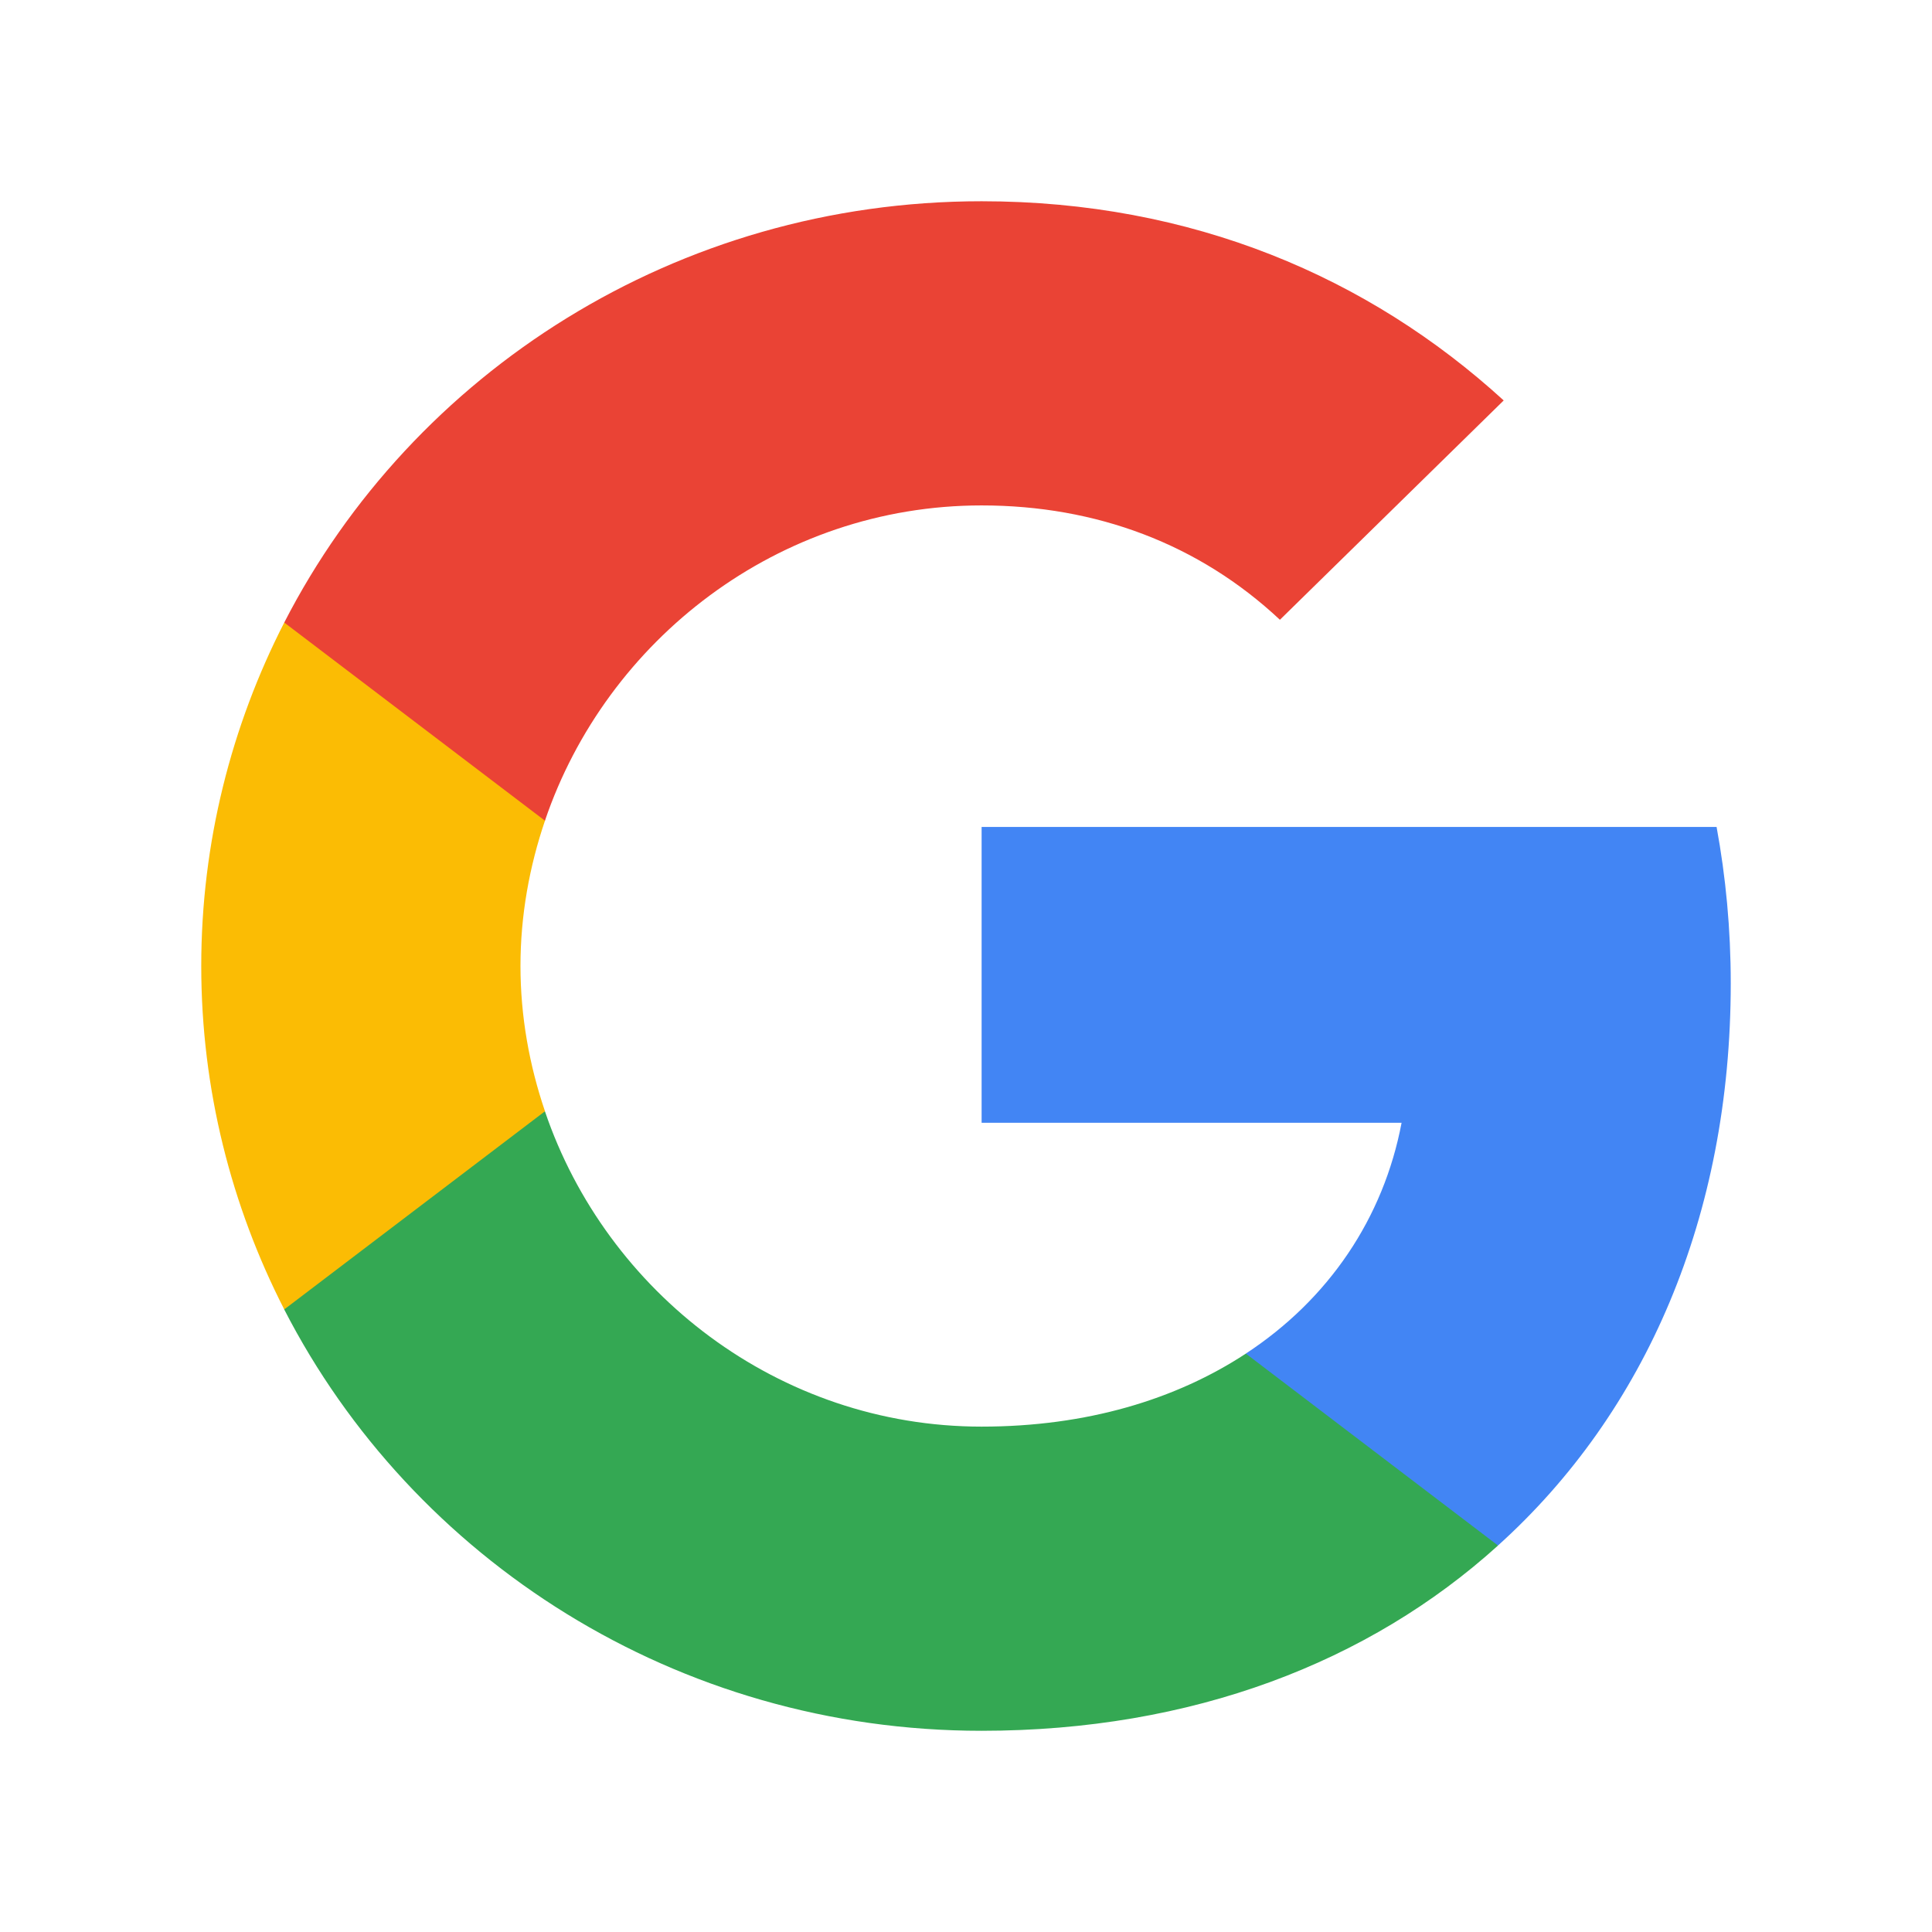
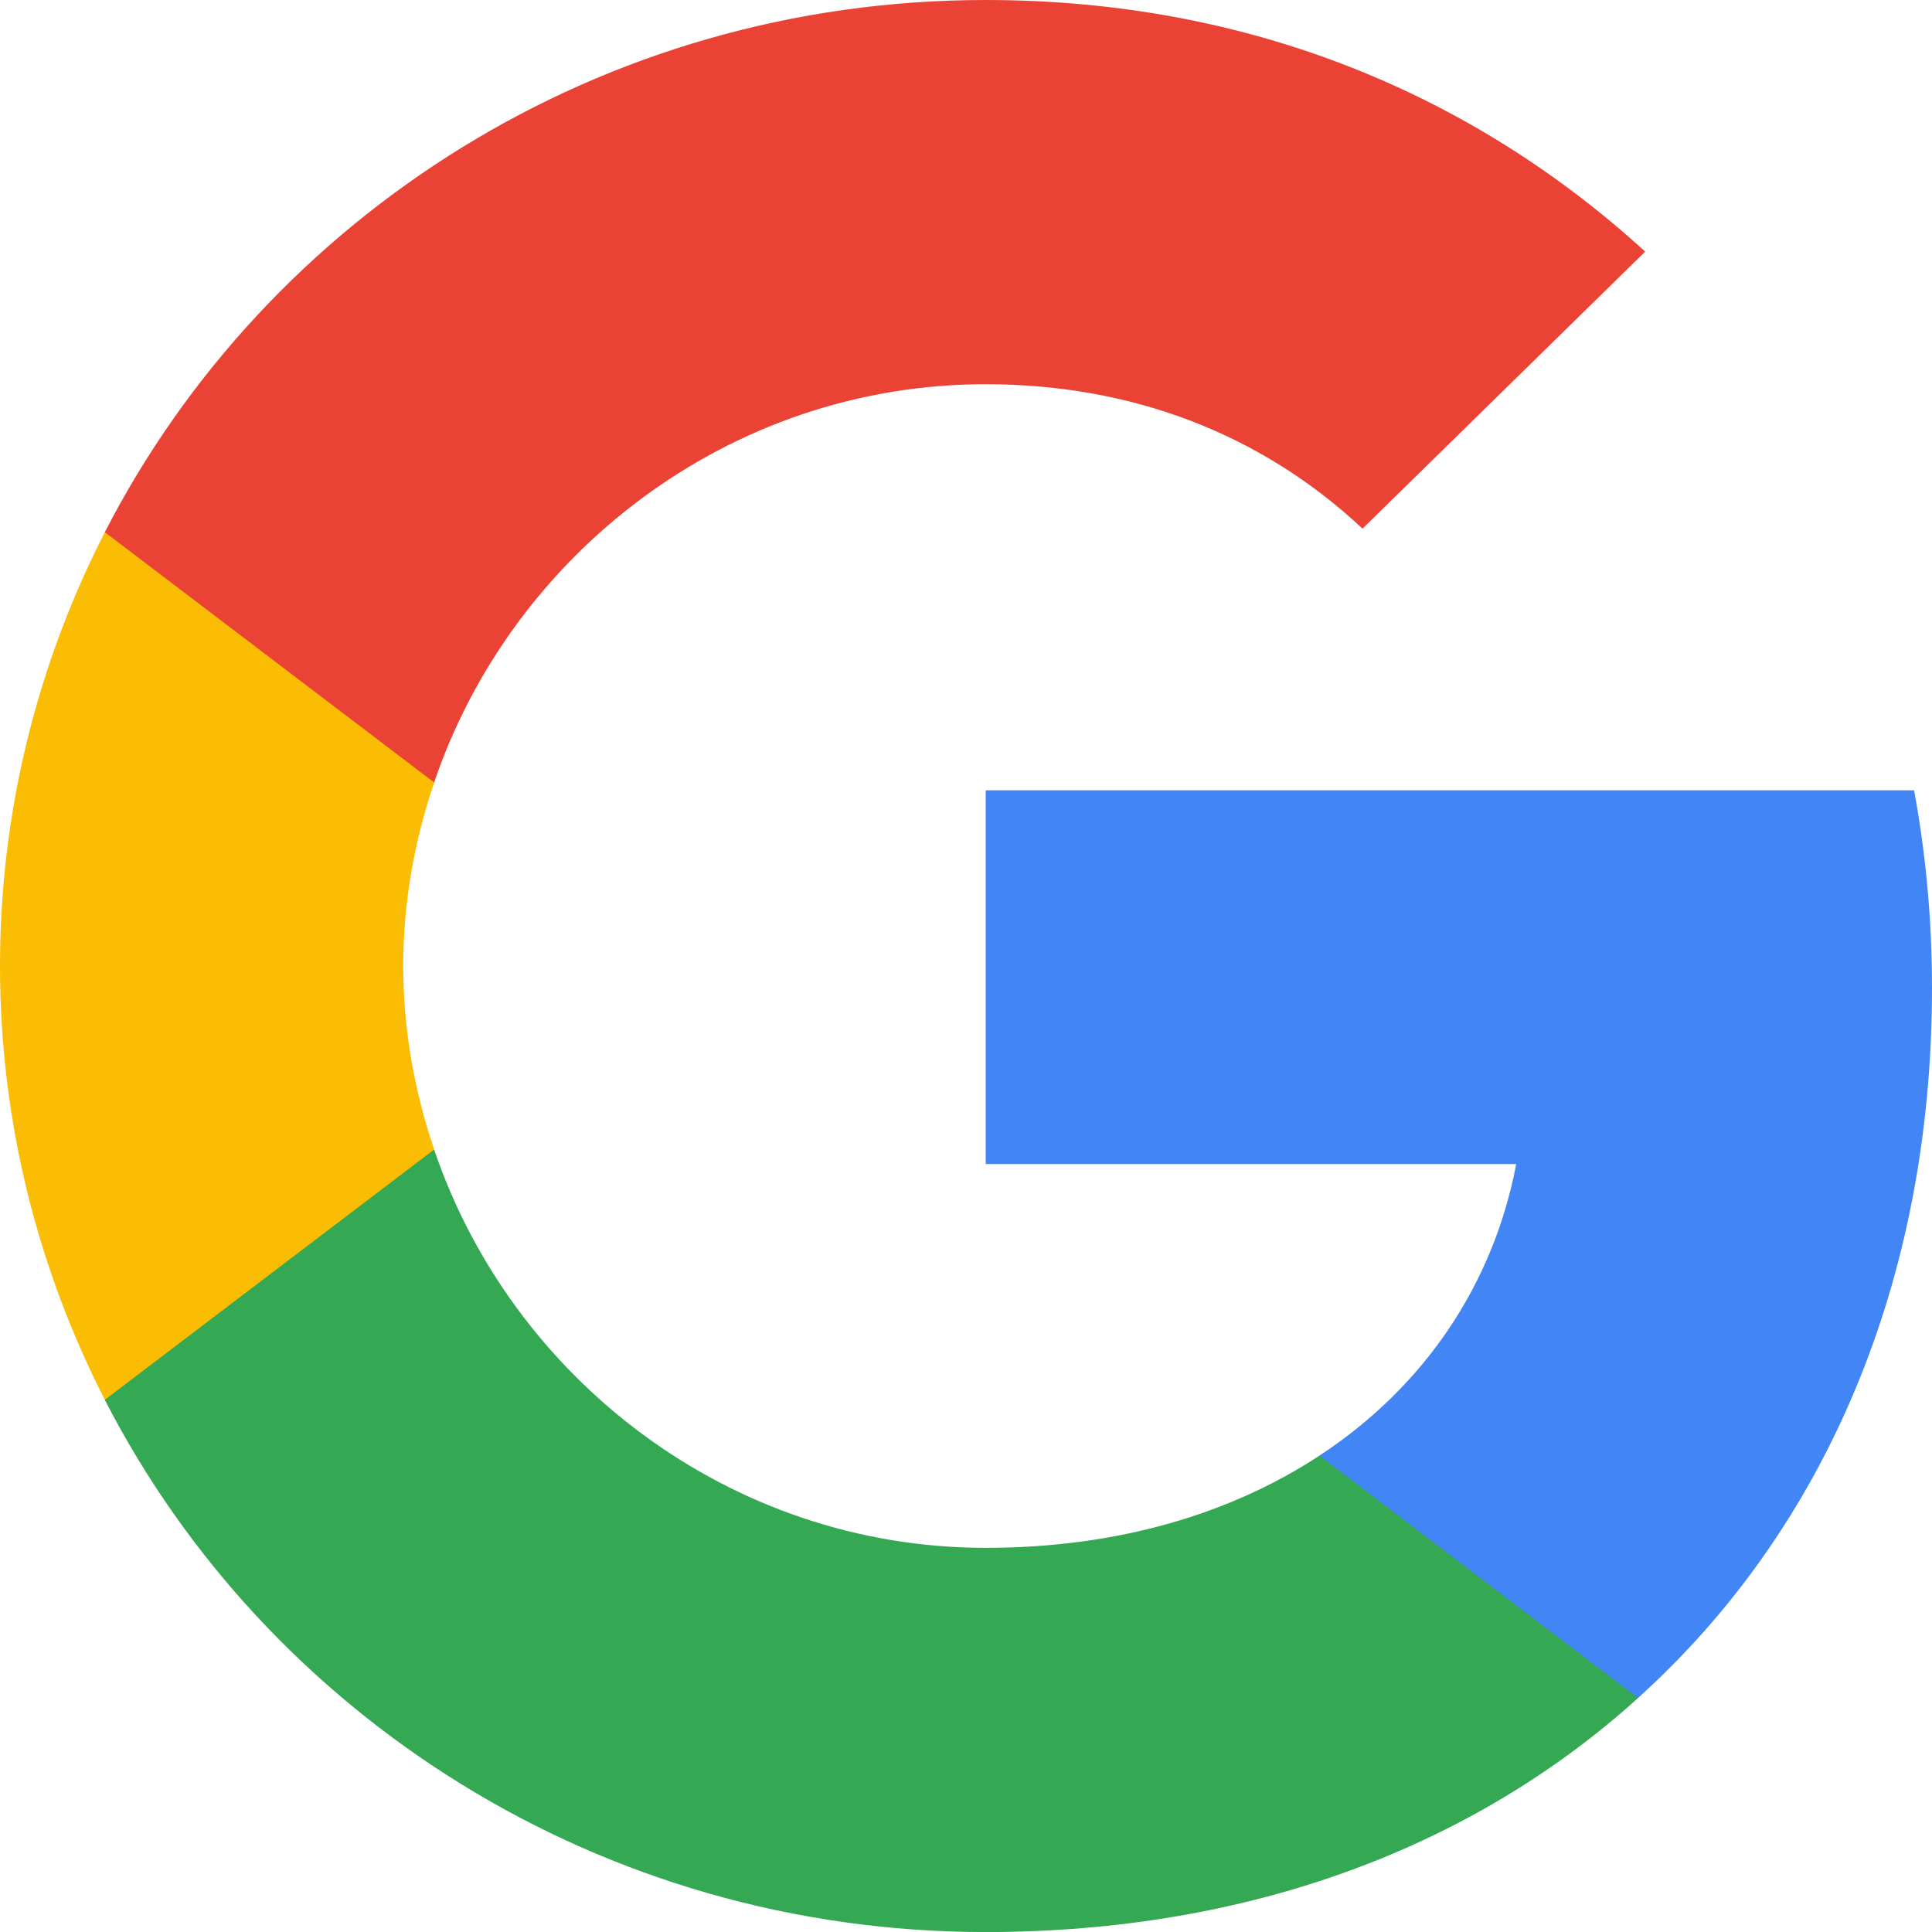
- <svg xmlns="http://www.w3.org/2000/svg" data-e2e="" viewBox="0 0 48 48" fill="none" width="1" height="1">
+ <svg xmlns="http://www.w3.org/2000/svg" fill="none" viewBox="5 5 38 38">
  <path fill-rule="evenodd" clip-rule="evenodd" d="M43 24.431C43 23.084 42.877 21.788 42.648 20.545H24.388V27.895H34.822C34.372 30.27 33.007 32.282 30.953 33.629V38.396H37.219C40.885 35.089 43 30.218 43 24.431Z" fill="#4285F4" />
  <path fill-rule="evenodd" clip-rule="evenodd" d="M24.387 43.001C29.622 43.001 34.011 41.3 37.218 38.398L30.953 33.63C29.216 34.77 26.996 35.444 24.387 35.444C19.337 35.444 15.063 32.102 13.539 27.611H7.062V32.534C10.252 38.743 16.808 43.001 24.387 43.001Z" fill="#34A853" />
  <path fill-rule="evenodd" clip-rule="evenodd" d="M13.54 27.609C13.152 26.47 12.931 25.252 12.931 23.999C12.931 22.747 13.152 21.529 13.54 20.389V15.467H7.062C5.749 18.032 5 20.934 5 23.999C5 27.065 5.749 29.967 7.062 32.532L13.54 27.609Z" fill="#FBBC04" />
  <path fill-rule="evenodd" clip-rule="evenodd" d="M24.387 12.557C27.234 12.557 29.789 13.515 31.799 15.398L37.359 9.949C34.002 6.883 29.613 5 24.387 5C16.808 5 10.252 9.258 7.062 15.467L13.539 20.39C15.063 15.899 19.337 12.557 24.387 12.557Z" fill="#EA4335" />
</svg>
